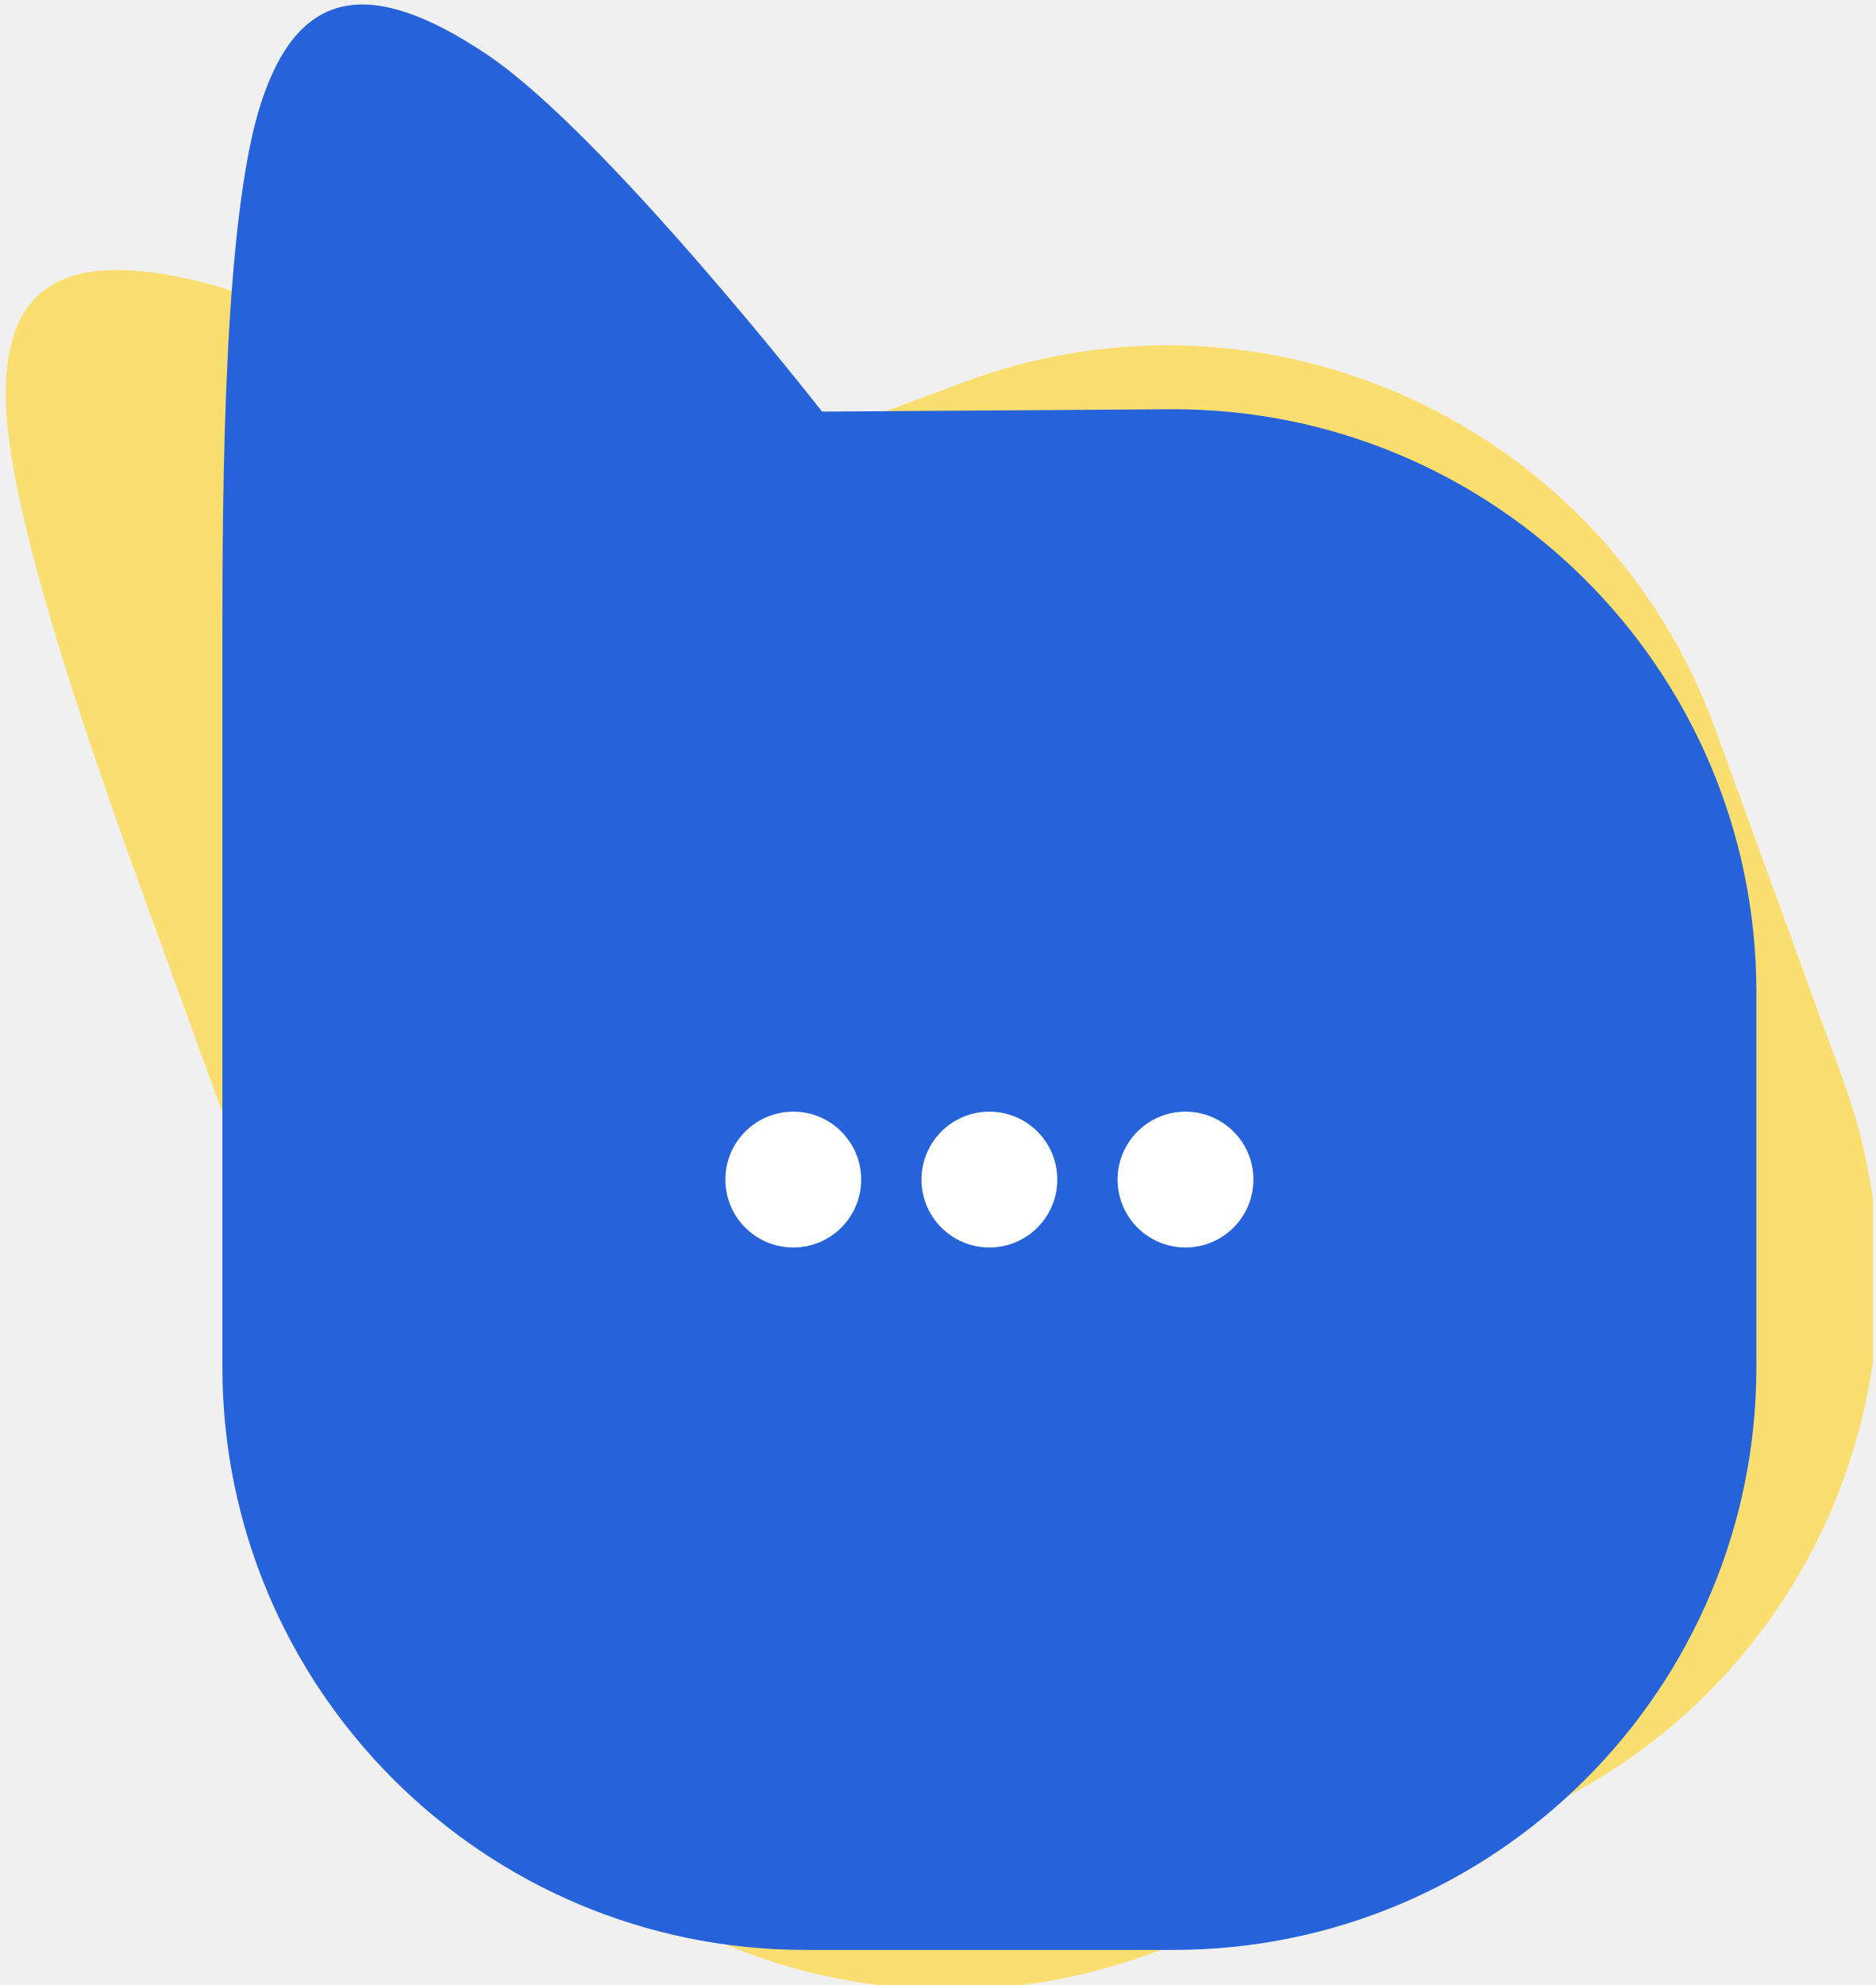
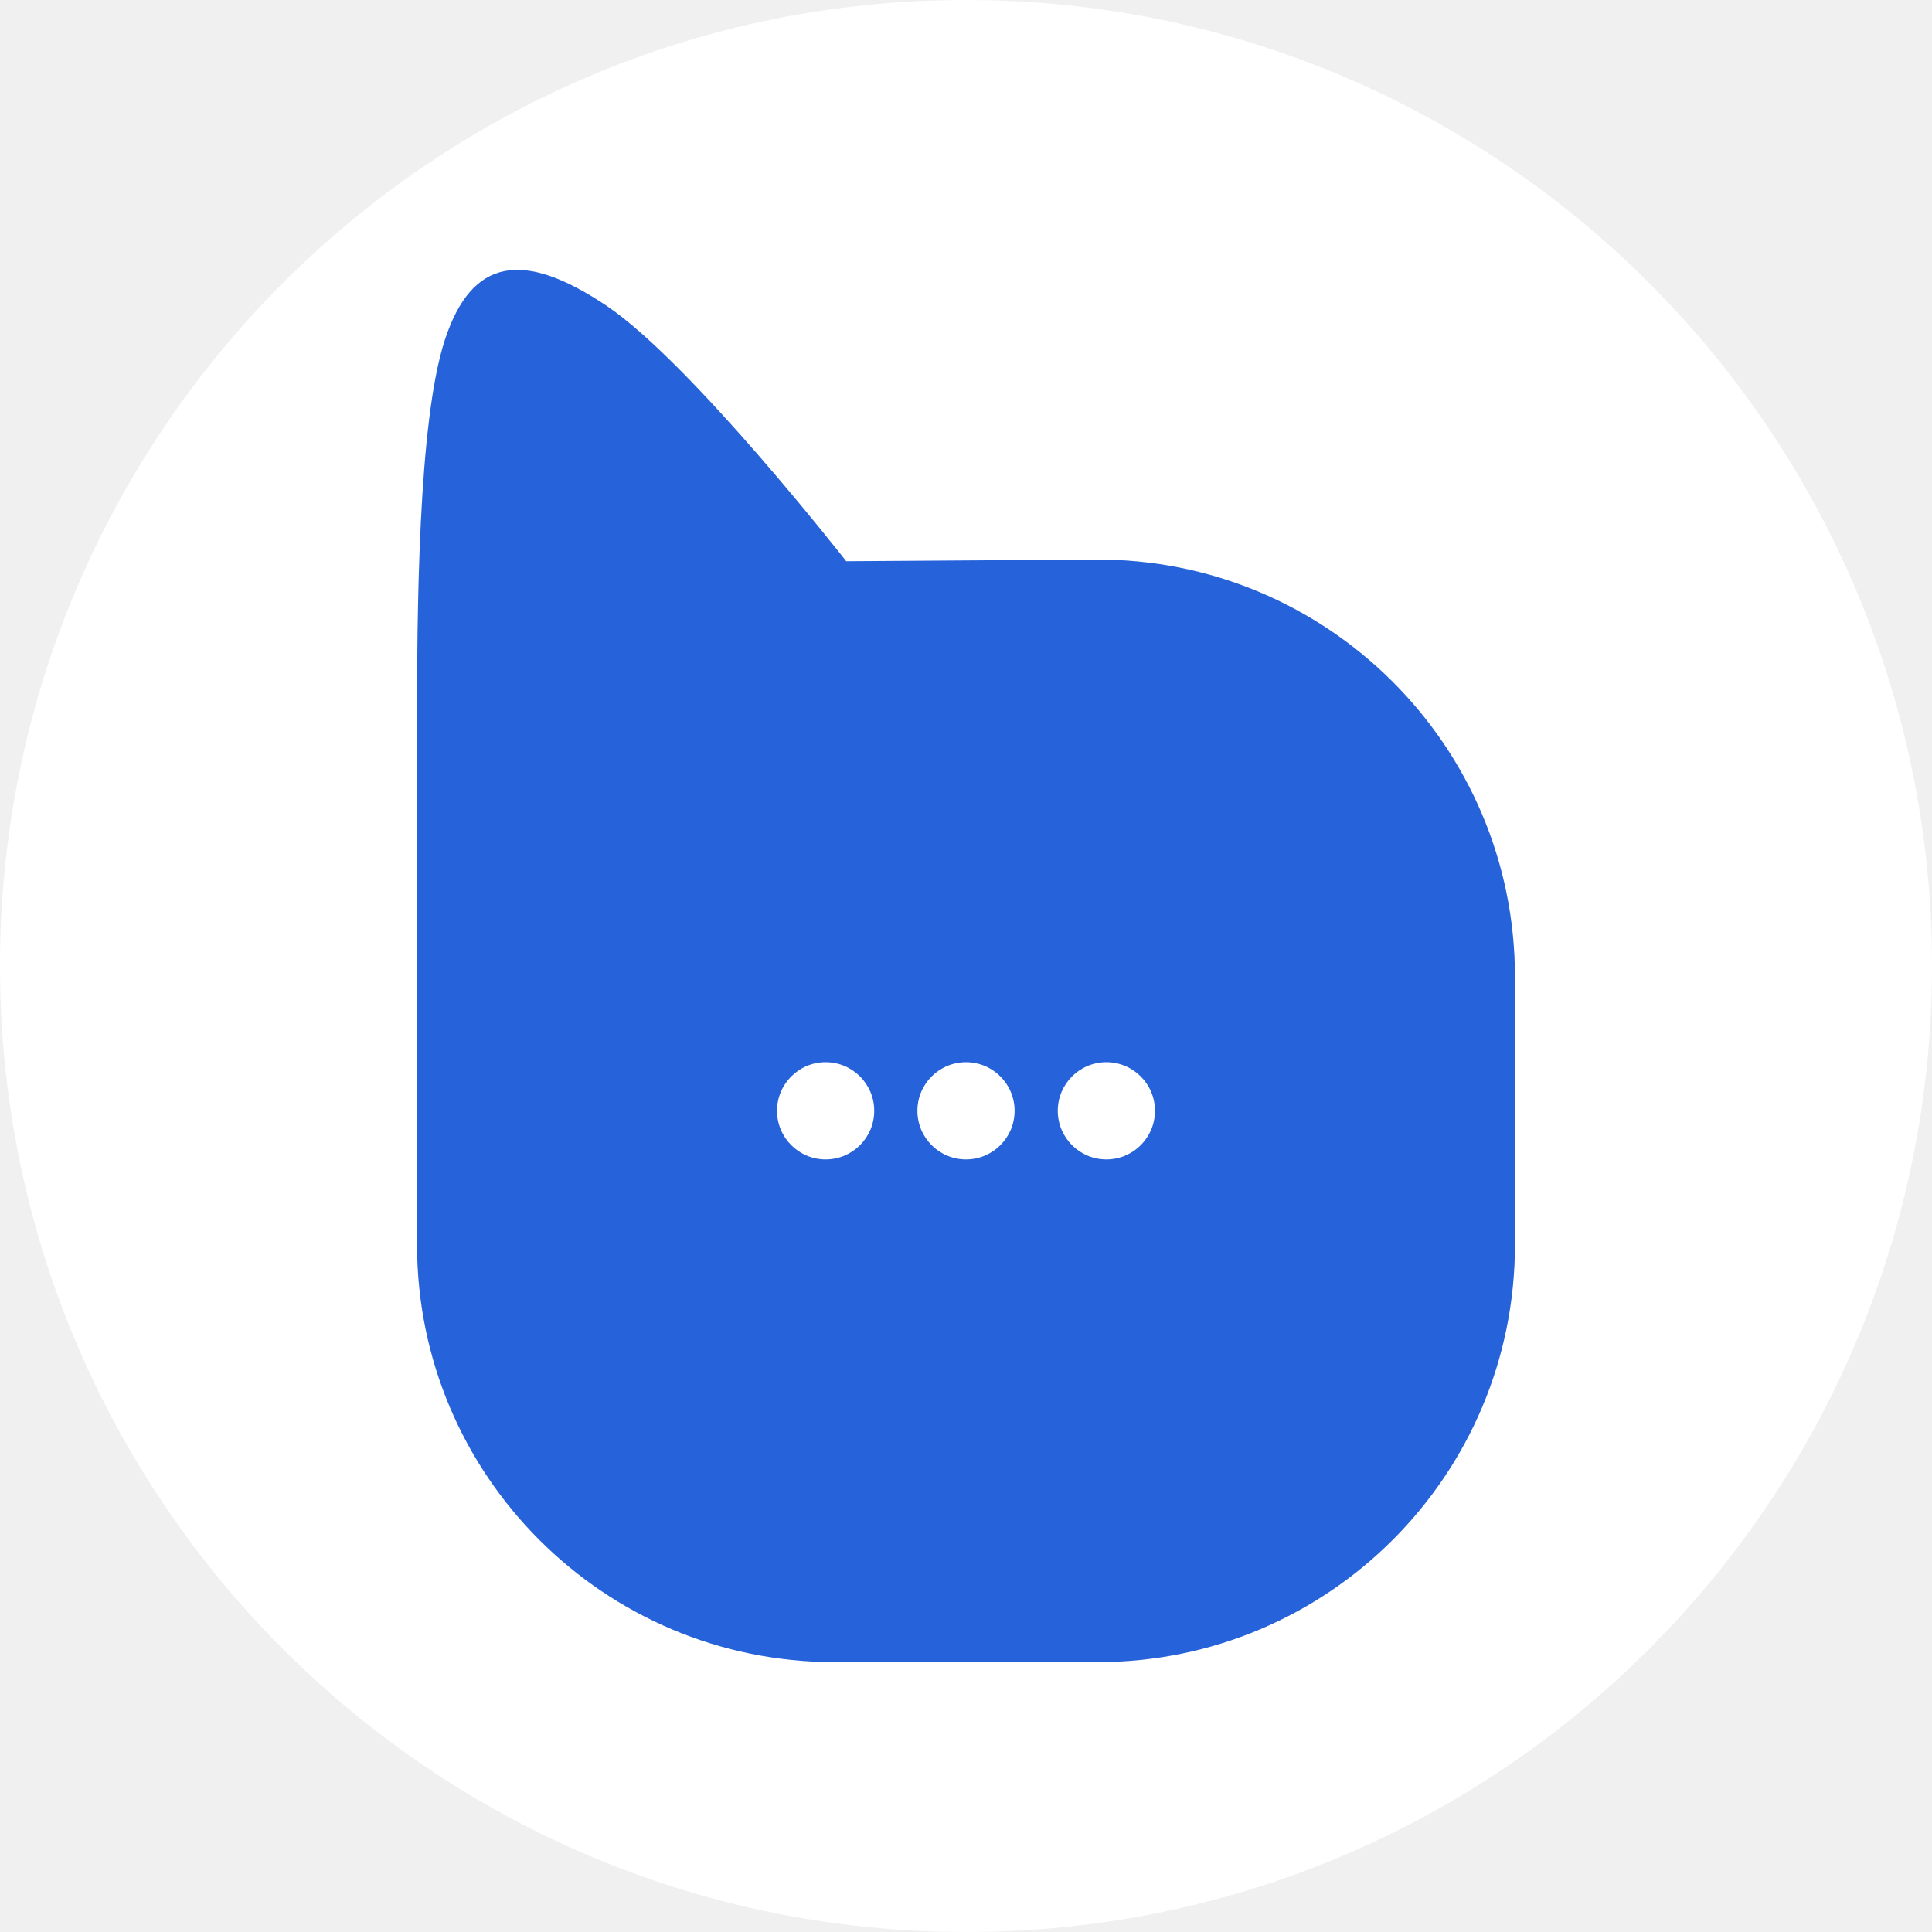
- <svg xmlns="http://www.w3.org/2000/svg" width="100%" height="100%" viewBox="0 0 291 308" version="1.1" xml:space="preserve" style="fill-rule:evenodd;clip-rule:evenodd;stroke-linejoin:round;stroke-miterlimit:2;">
-   <rect id="Artboard4" x="0" y="0" width="290.639" height="308" style="fill:none;" />
+ <svg xmlns="http://www.w3.org/2000/svg" width="100%" height="100%" viewBox="0 0 64 64" version="1.1" xml:space="preserve" style="fill-rule:evenodd;clip-rule:evenodd;stroke-linejoin:round;stroke-miterlimit:2;">
+   <rect id="White-circle-icon" x="-0" y="-0" width="64" height="64" style="fill:none;" />
  <clipPath id="_clip1">
-     <rect x="0" y="0" width="290.639" height="308" />
+     <rect x="-0" y="-0" width="64" height="64" />
  </clipPath>
  <g clip-path="url(#_clip1)">
    <g>
-       <path d="M0.925,62.722c-0.612,-18.805 9.372,-24.118 30.337,-18.974c21.356,5.238 67.855,34.294 67.855,34.294l50.51,-18.773c47.073,-17.499 99.391,6.68 116.567,53.871l19.861,54.57c17.094,46.965 -7.121,98.894 -54.086,115.987l-53.625,19.519c-46.964,17.093 -98.894,-7.122 -115.987,-54.086c-0,0 -30.669,-84.263 -38.635,-106.149c-7.966,-21.885 -22.186,-61.454 -22.797,-80.259" style="fill:#fadf70;fill-rule:nonzero;" />
-       <path d="M40.536,15.888c5.857,-17.88 17.056,-19.457 34.997,-7.455c18.277,12.228 52.033,55.435 52.033,55.435l53.886,-0.367c50.217,-0.344 91.111,40.272 91.111,90.491l-0,58.073c-0,49.979 -40.515,90.494 -90.493,90.494l-57.068,-0c-49.978,-0 -90.494,-40.515 -90.494,-90.494l-0,-112.961c-0,-23.29 0.171,-65.337 6.028,-83.216" style="fill:#2662d9;fill-rule:nonzero;" />
-       <circle cx="153.535" cy="183.028" r="10.538" style="fill:#fff;" />
-       <circle cx="183.969" cy="183.028" r="10.538" style="fill:#fff;" />
-       <circle cx="123.102" cy="183.028" r="10.538" style="fill:#fff;" />
+       <circle cx="32" cy="32" r="32" style="fill:#fff;" />
+       <g>
+         <path d="M14.736,11.261c0.894,-2.732 2.605,-2.973 5.346,-1.139c2.793,1.868 7.95,8.47 7.95,8.47l8.233,-0.056c7.673,-0.053 13.92,6.153 13.92,13.825l0,8.873c0,7.636 -6.189,13.826 -13.825,13.826l-8.719,-0c-7.636,-0 -13.826,-6.19 -13.826,-13.826l-0,-17.259c-0,-3.558 0.026,-9.982 0.921,-12.714" style="fill:#2662d9;fill-rule:nonzero;" />
+         <circle cx="32" cy="36.797" r="1.61" style="fill:#fff;" />
+         <circle cx="36.65" cy="36.797" r="1.61" style="fill:#fff;" />
+         <circle cx="27.35" cy="36.797" r="1.61" style="fill:#fff;" />
+       </g>
    </g>
  </g>
-   <g id="Layer-1" />
</svg>
